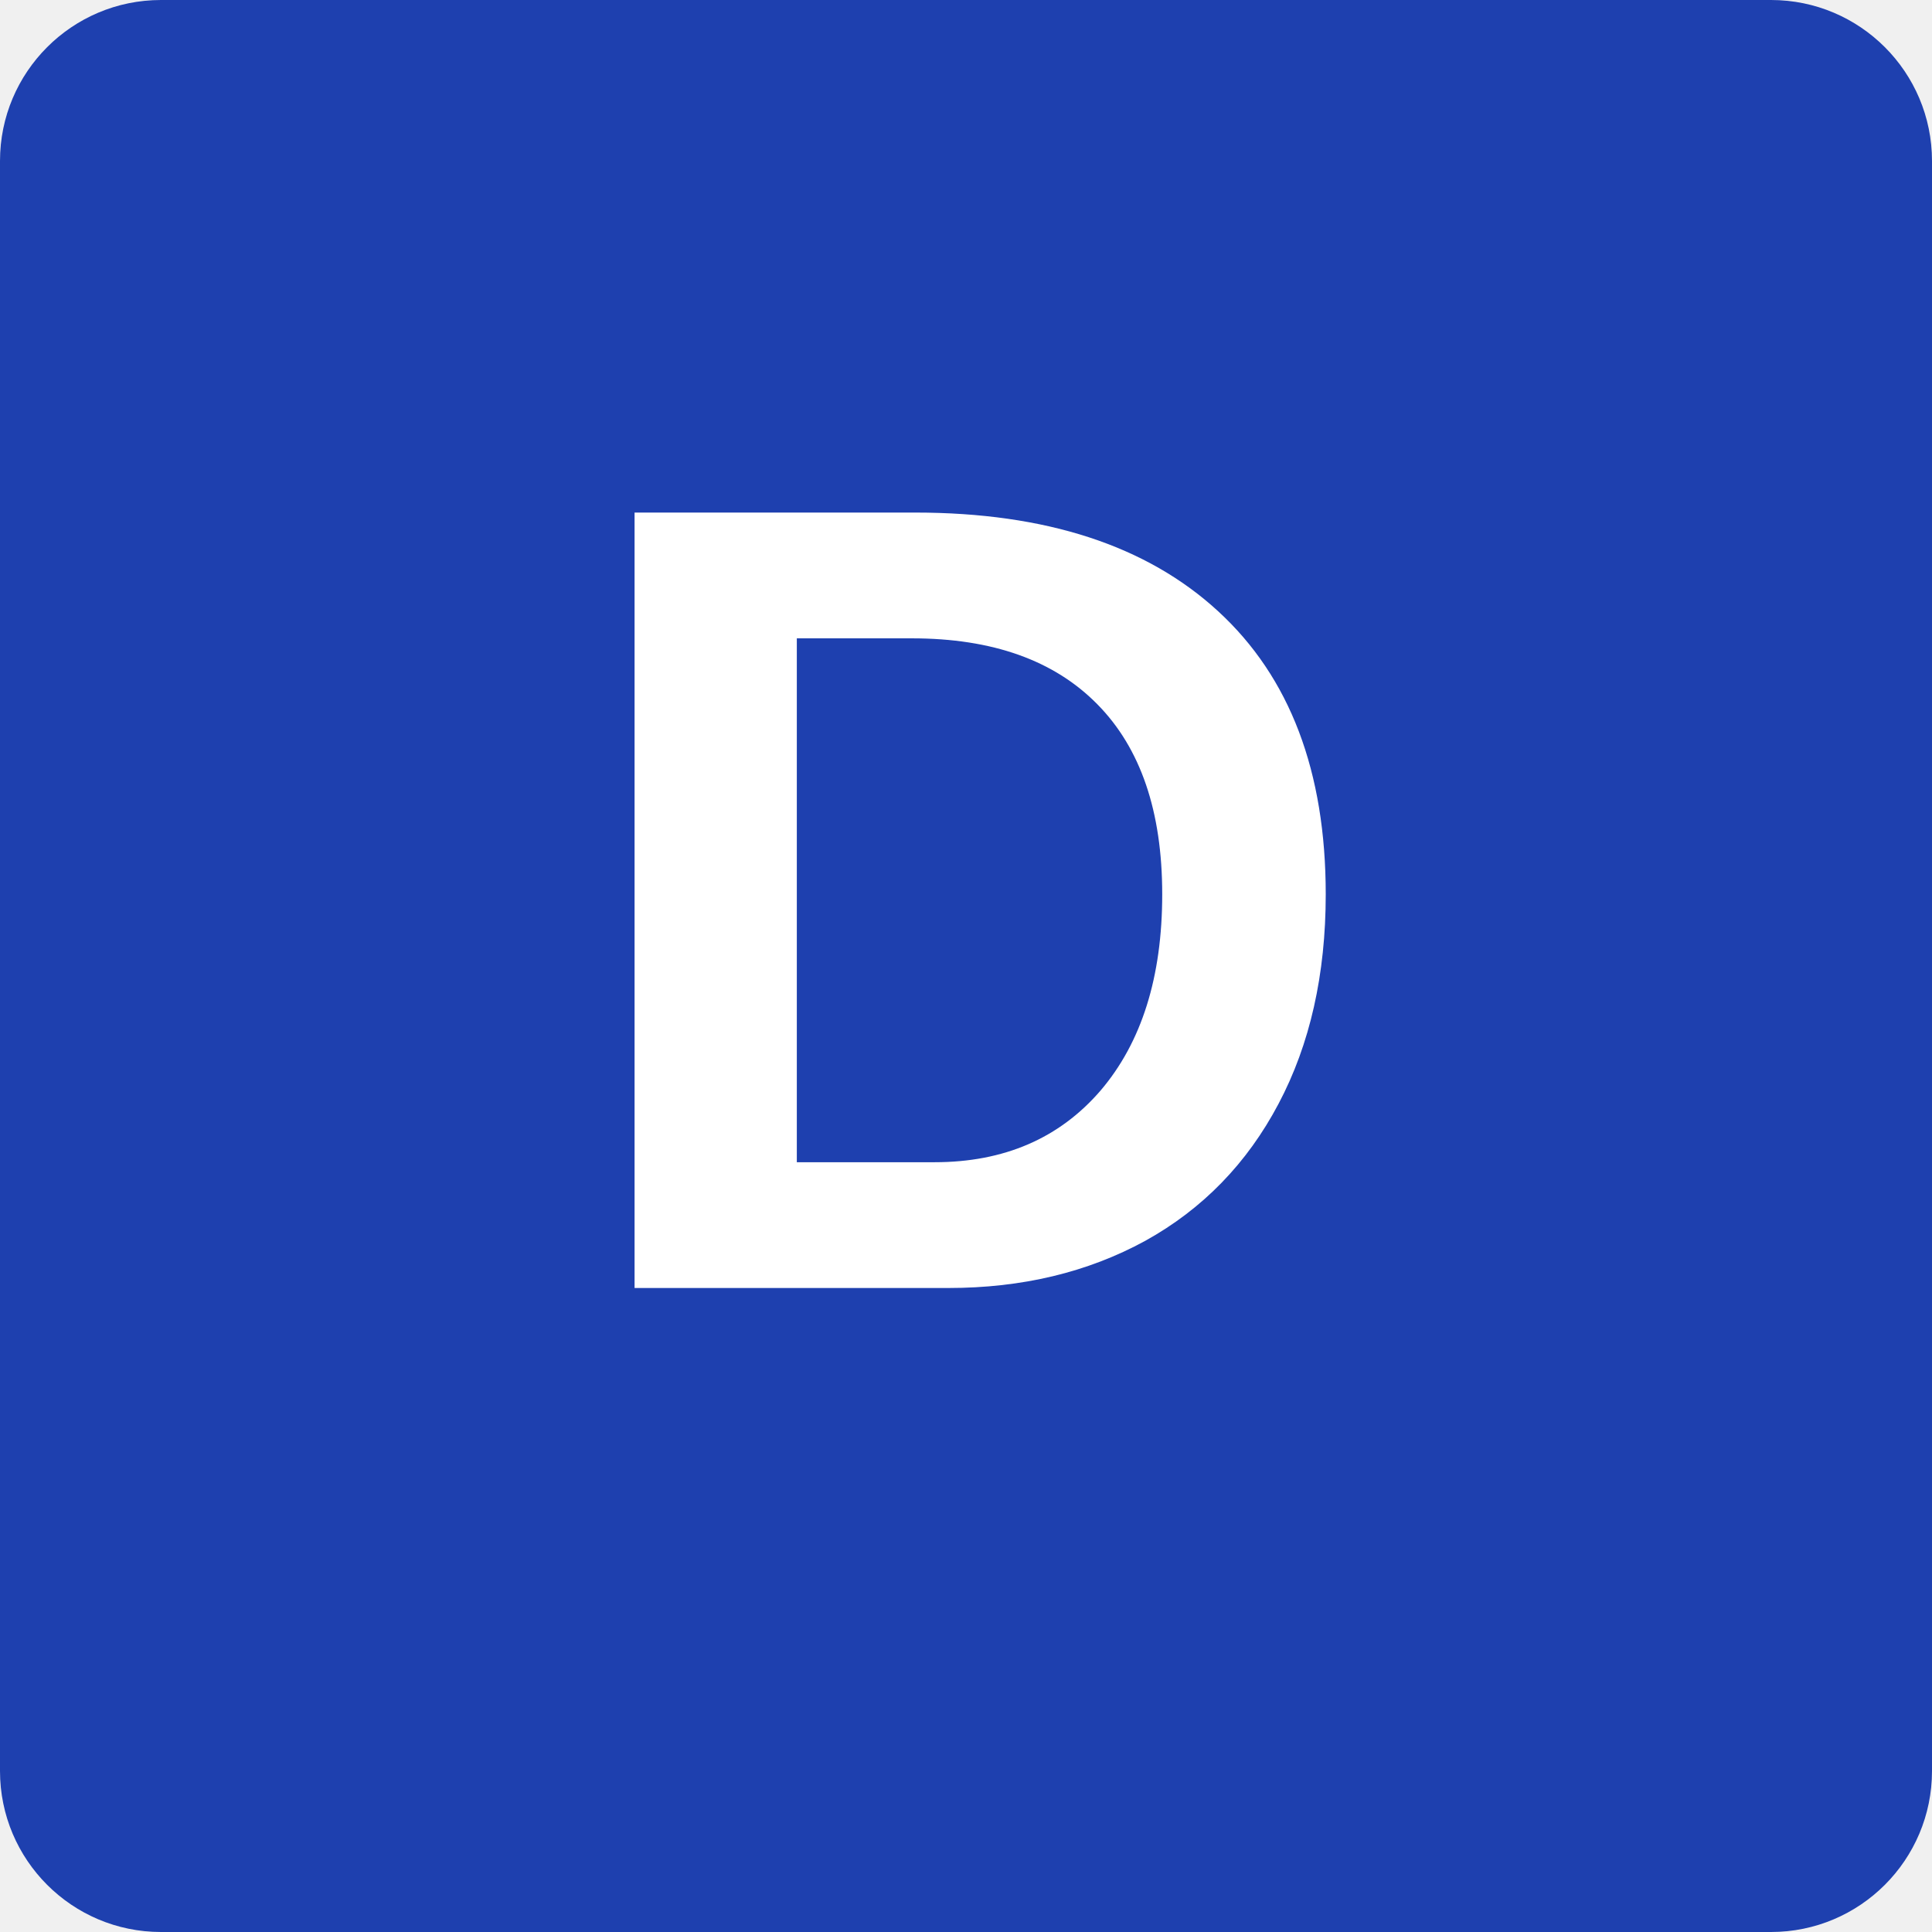
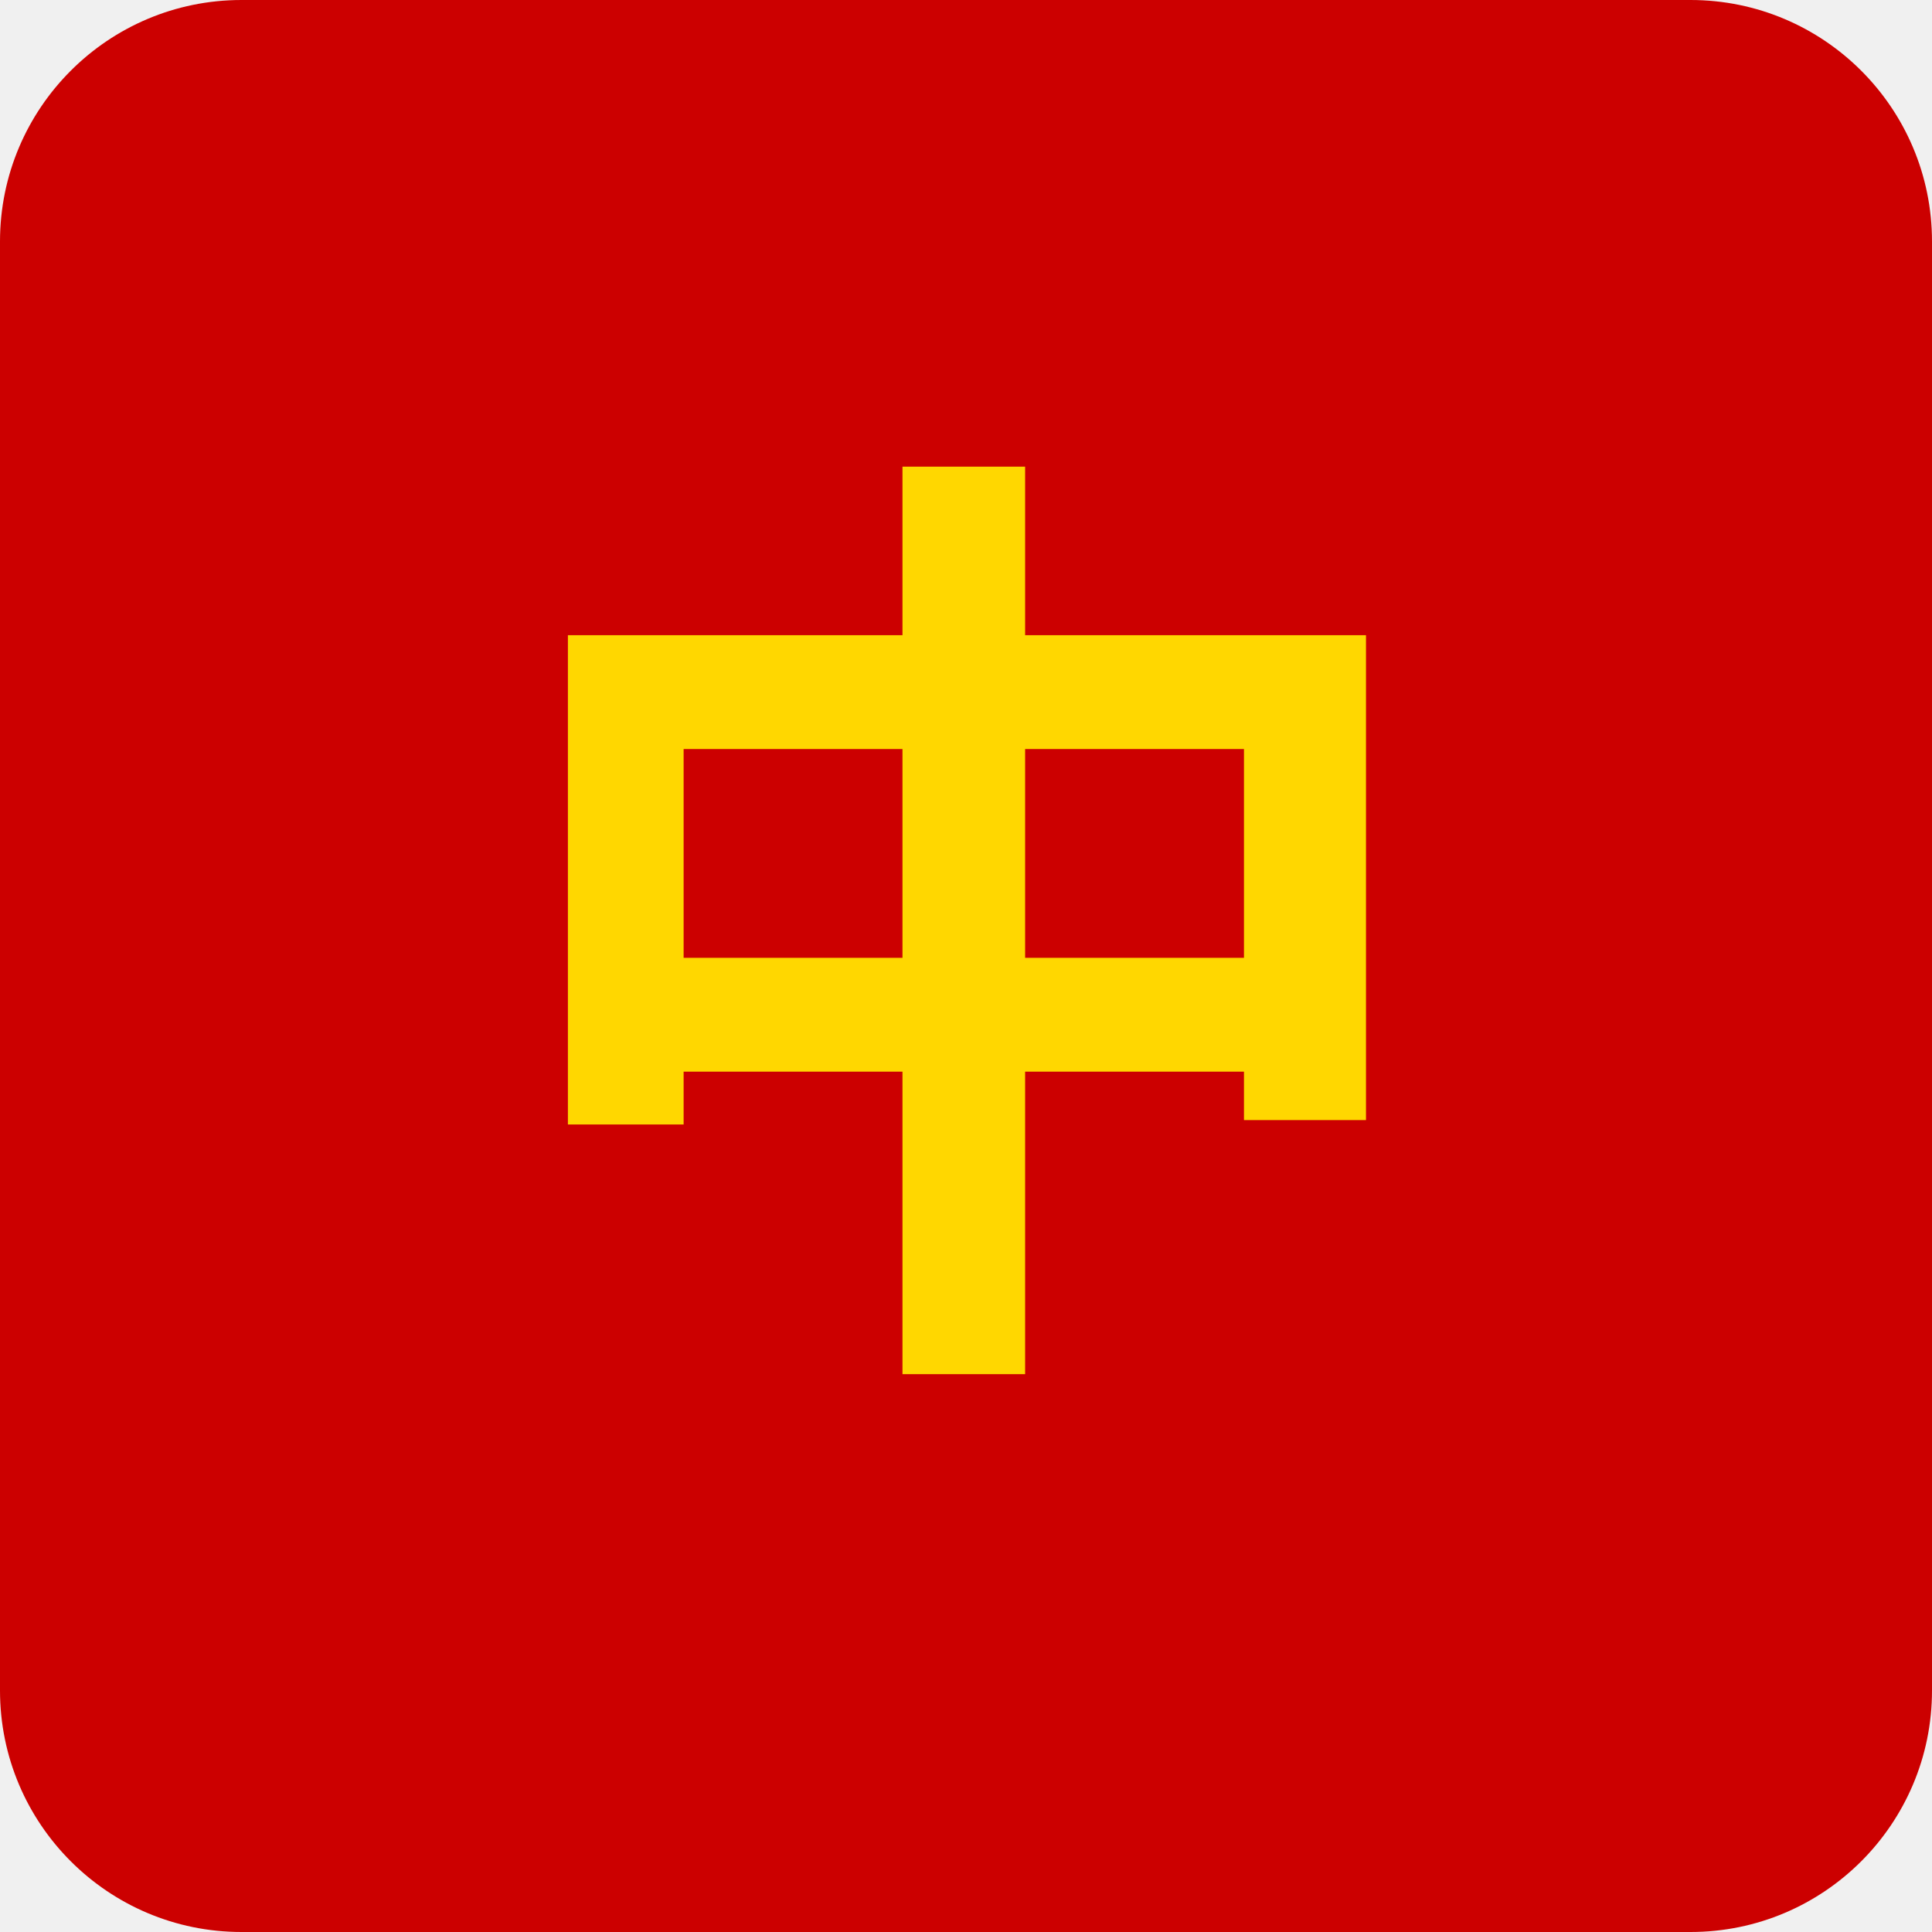
<svg xmlns="http://www.w3.org/2000/svg" width="48" height="48" viewBox="0 0 48 48" fill="none">
-   <rect width="48" height="48" rx="4" fill="#1e40af" />
-   <text x="24" y="32" font-family="Arial, sans-serif" font-size="28" font-weight="bold" fill="white" text-anchor="middle">D</text>
+   <rect width="48" height="48" rx="6" fill="#CC0000" />
+   <text x="24" y="32" font-family="SimSun, serif" font-size="24" font-weight="bold" fill="#FFD700" text-anchor="middle">中</text>
</svg>
